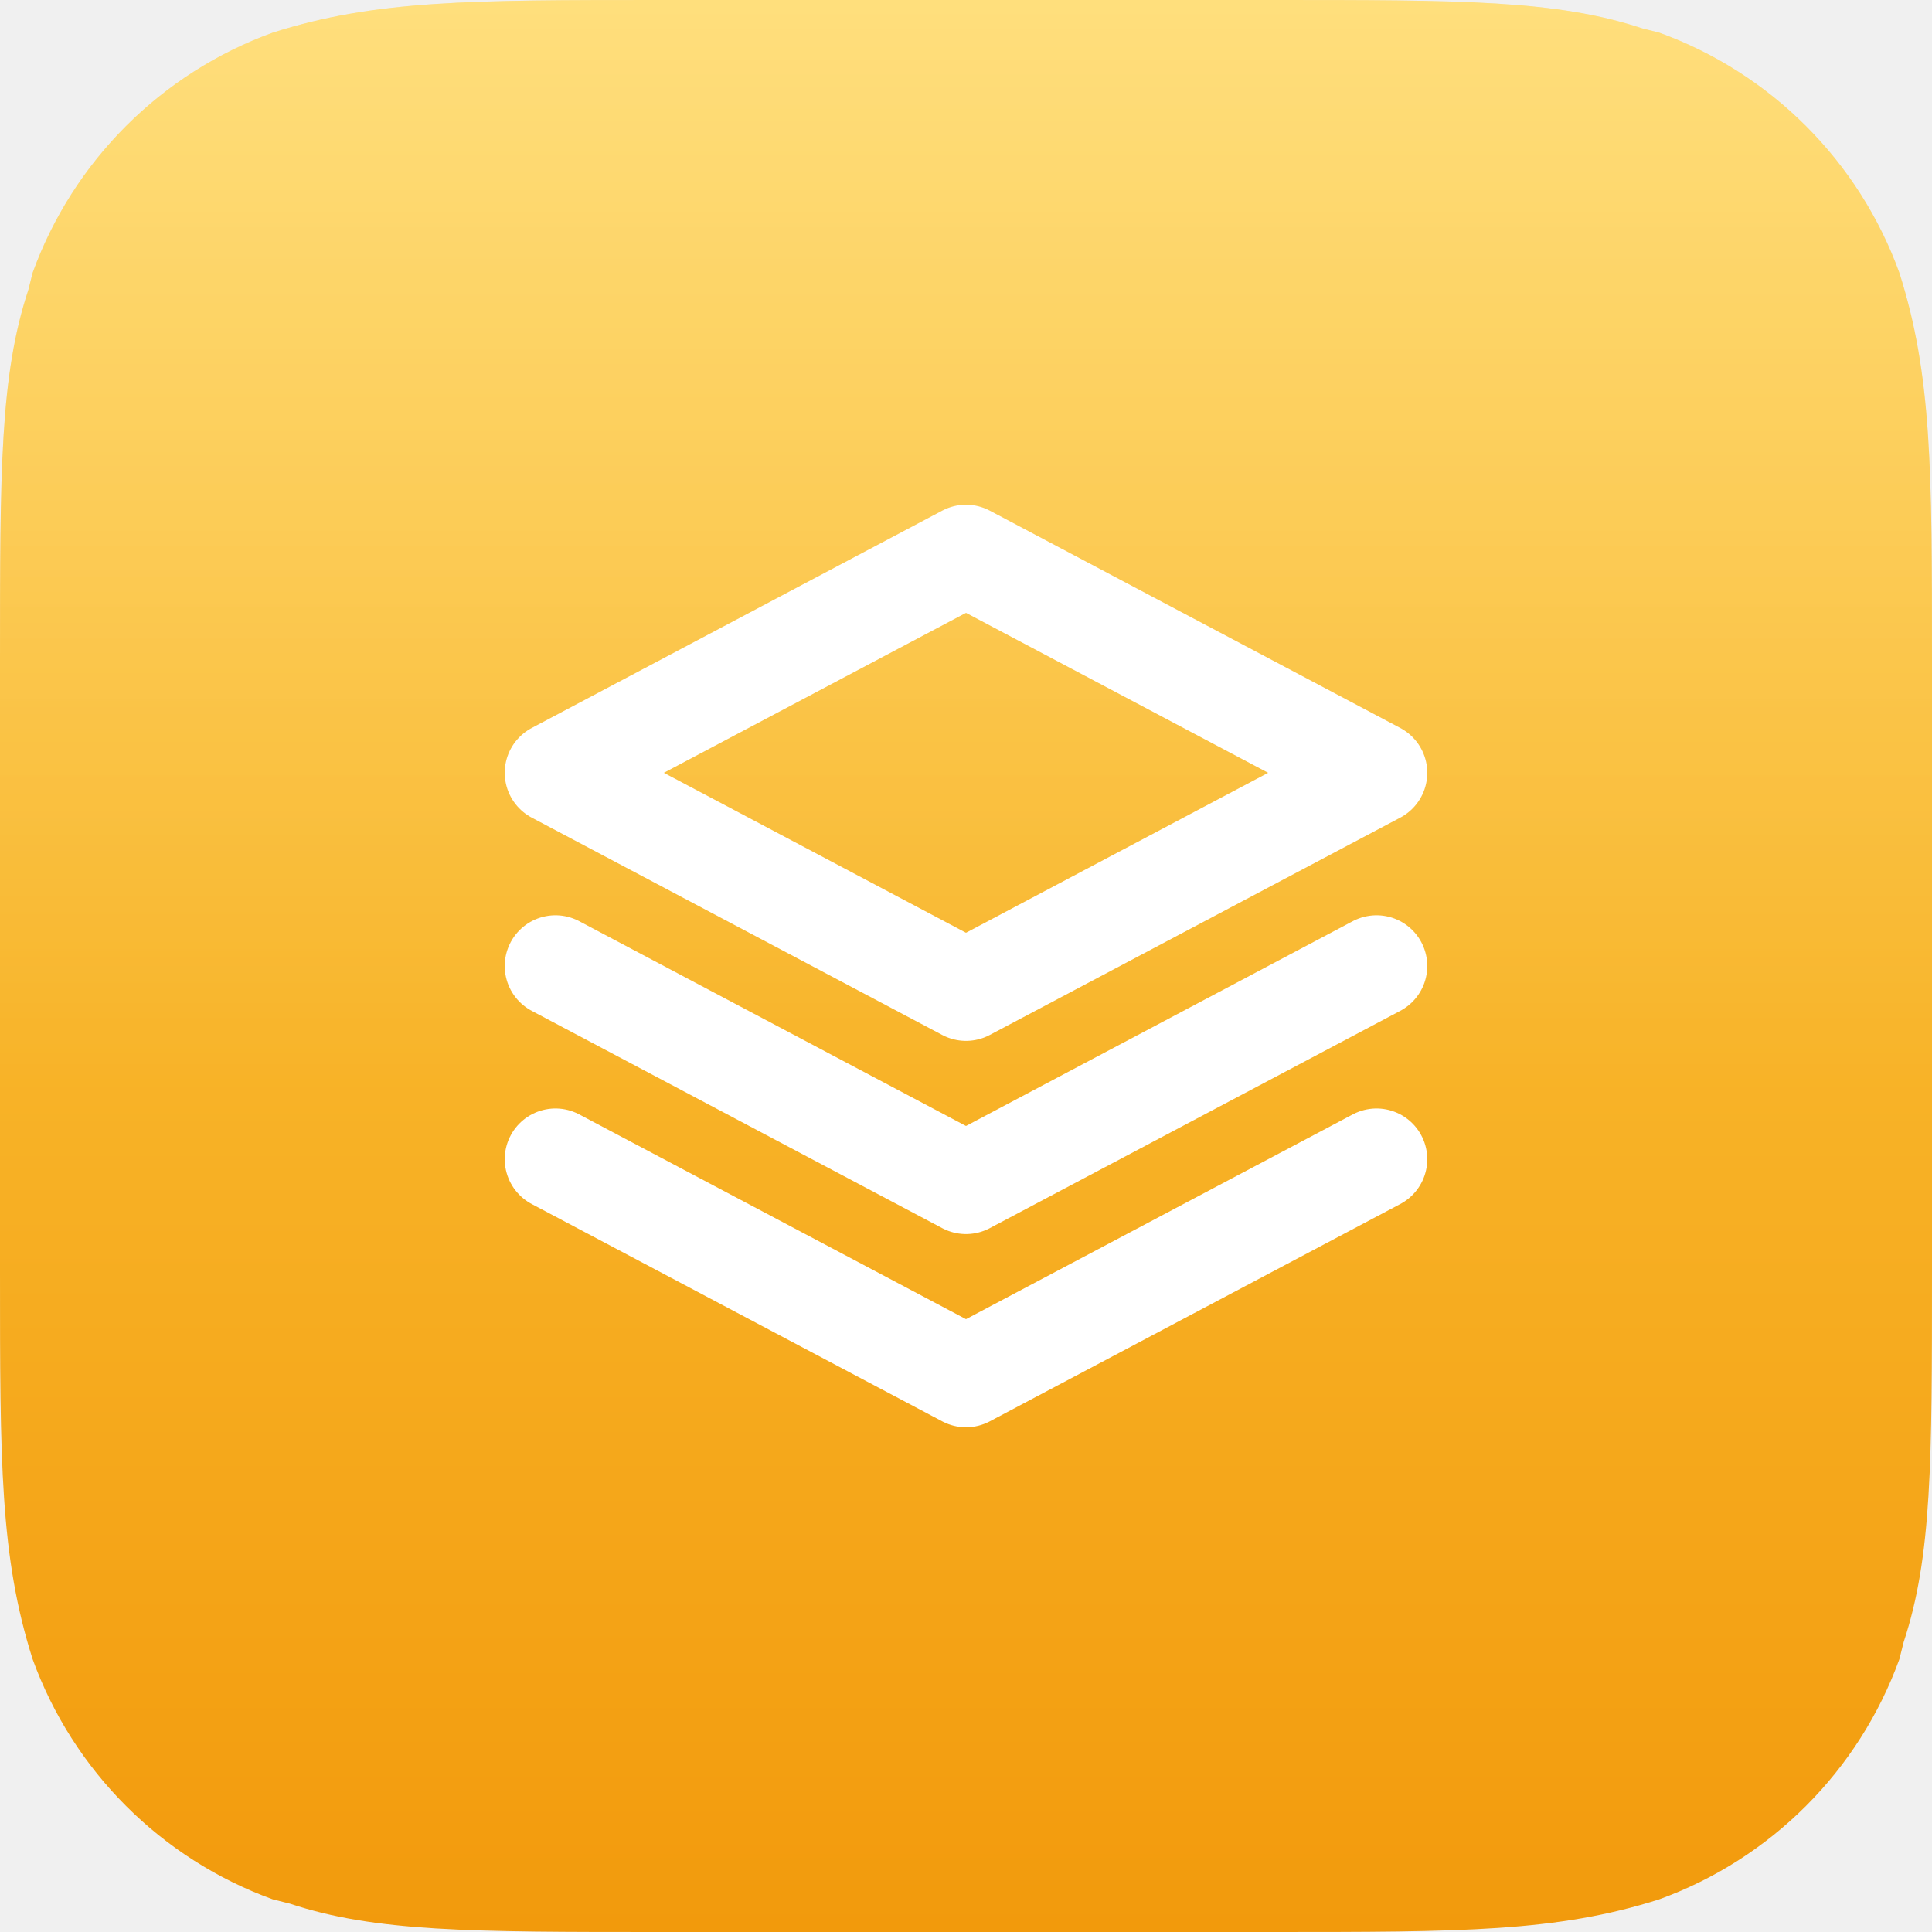
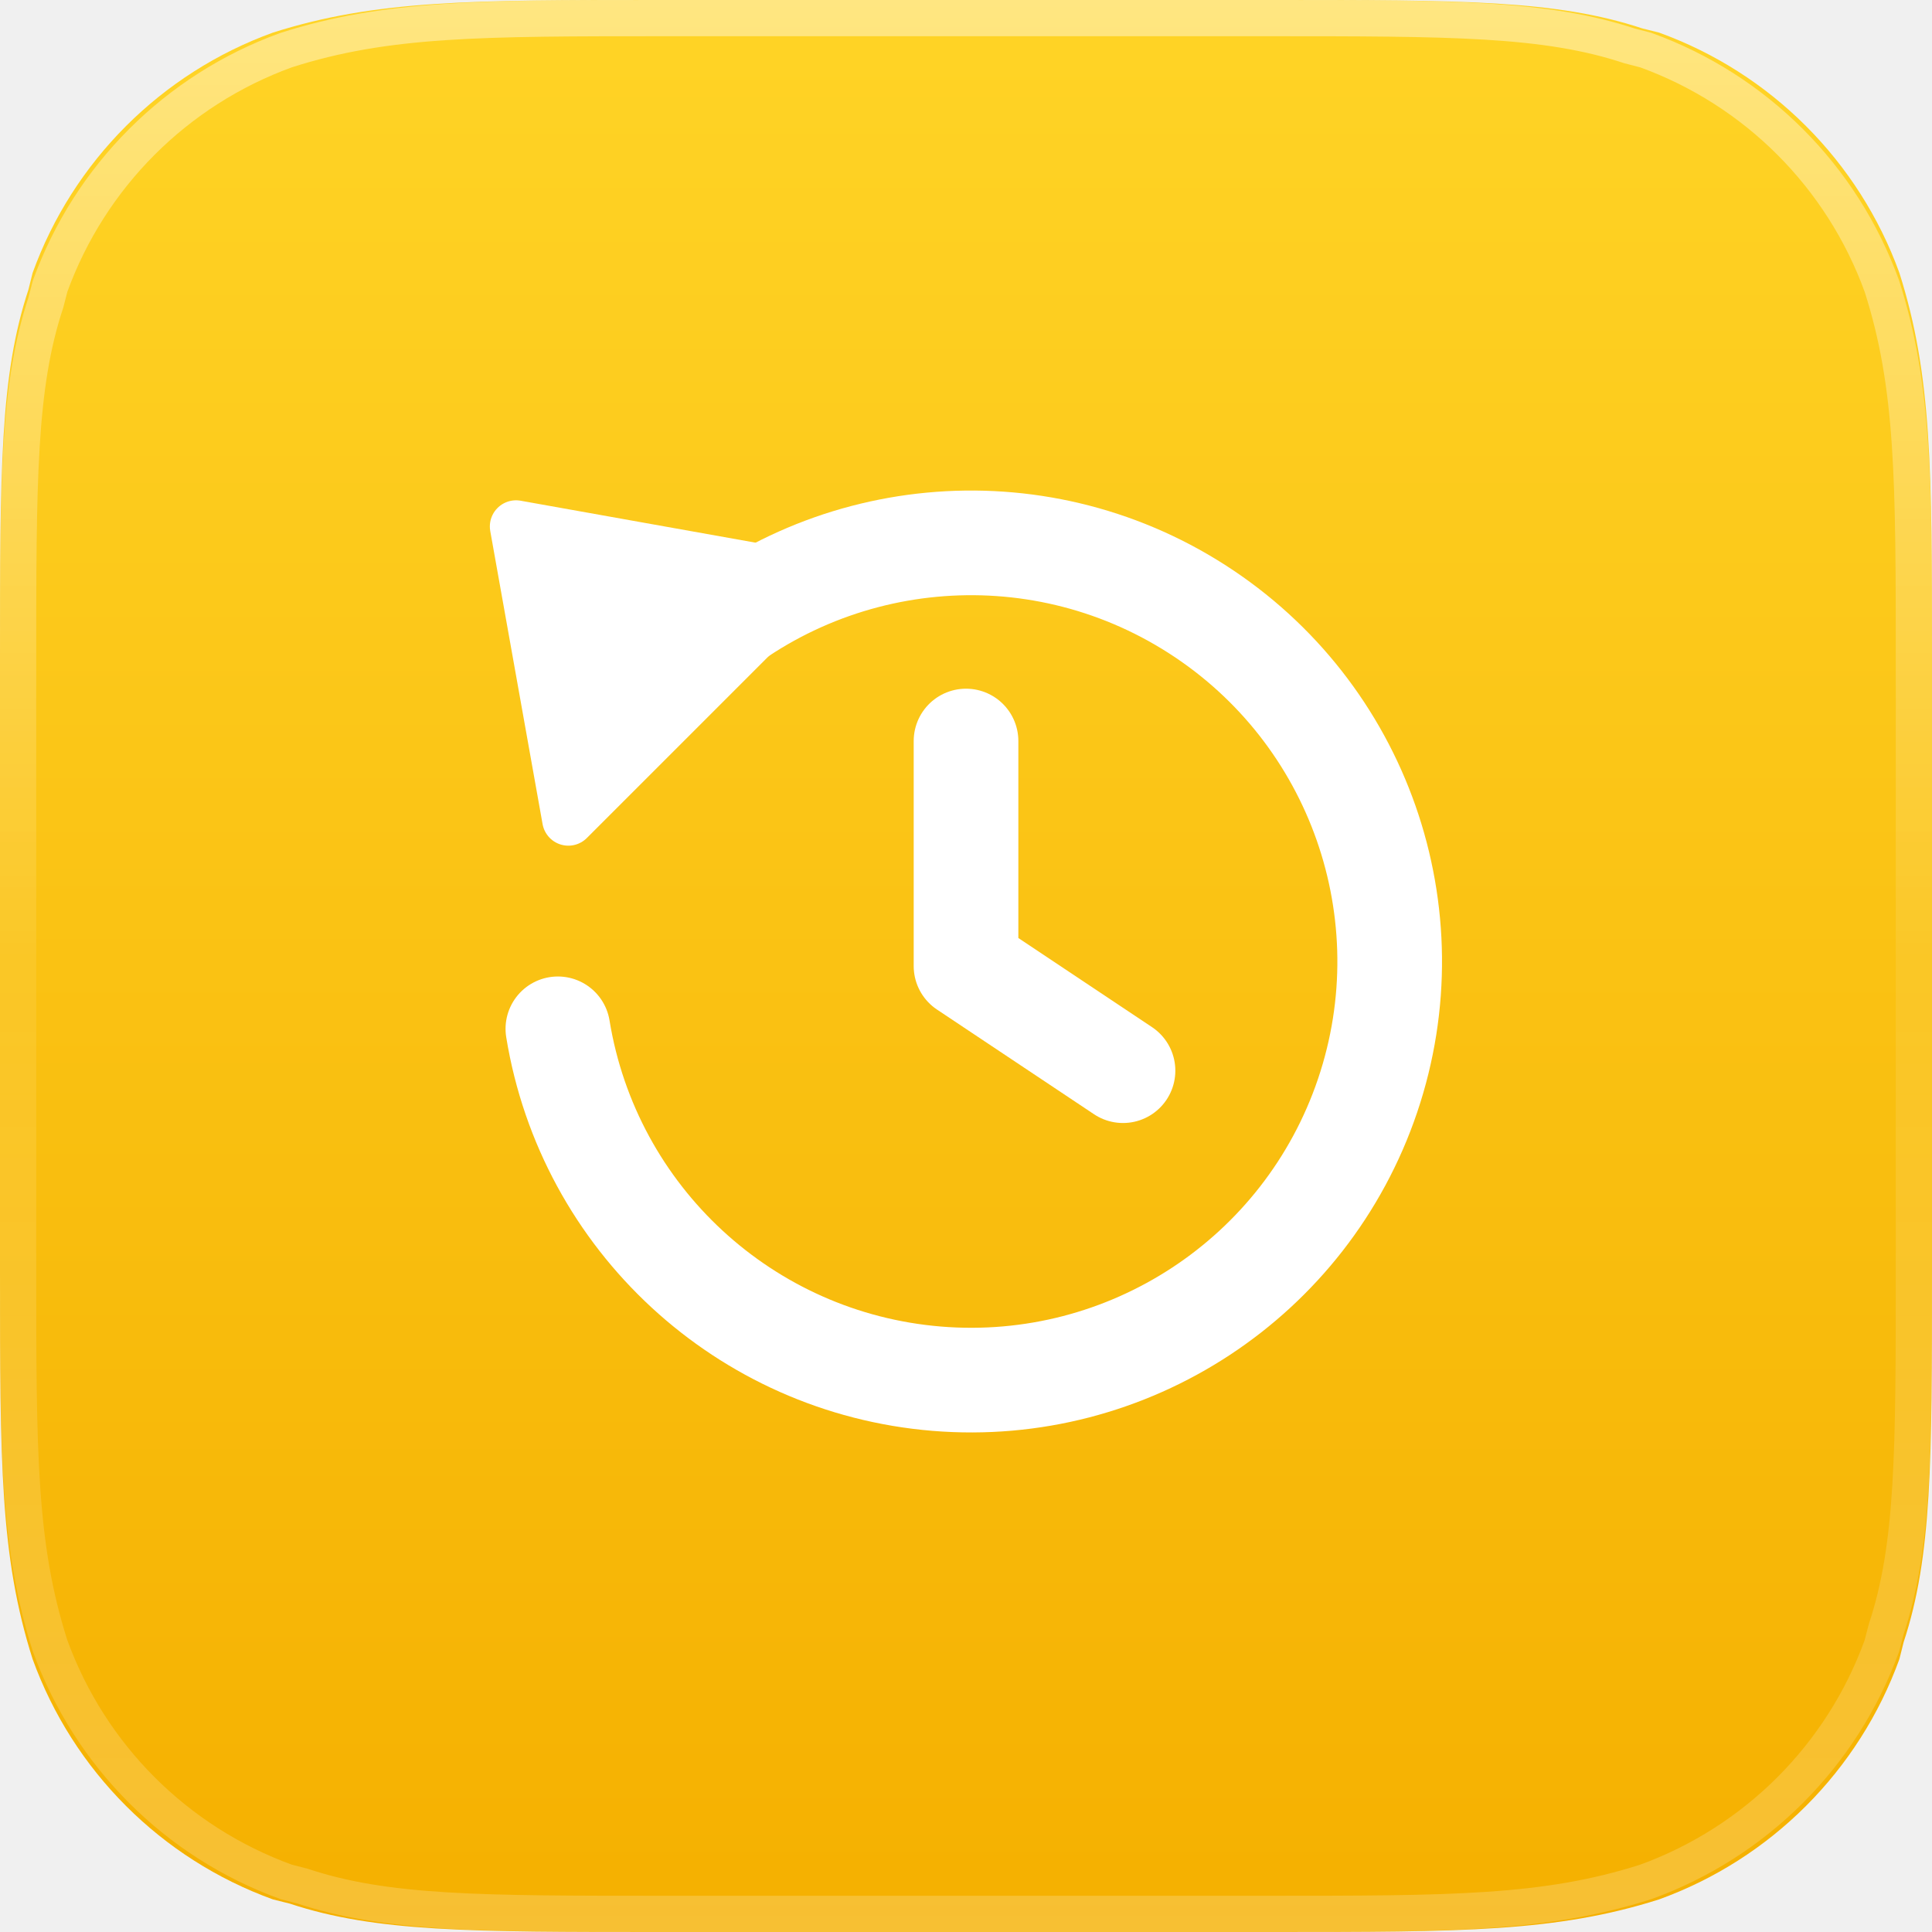
<svg xmlns="http://www.w3.org/2000/svg" viewBox="0 0 32 32" fill="none">
  <defs>
    <linearGradient id="bg" x1="16" y1="0" x2="16" y2="32" gradientUnits="userSpaceOnUse">
-       <stop stop-color="#ffd24a" />
-       <stop offset="1" stop-color="#f29a0c" />
+       <stop stop-color="#ffd426" />
+       <stop offset="1" stop-color="#f5b000" />
    </linearGradient>
-     <linearGradient id="gloss" x1="16" y1="0" x2="16" y2="18" gradientUnits="userSpaceOnUse">
-       <stop stop-color="#fff" stop-opacity=".28" />
-       <stop offset="1" stop-color="#fff" stop-opacity="0" />
+     <linearGradient id="rim" x1="16" y1="0" x2="16" y2="32" gradientUnits="userSpaceOnUse">
+       <stop stop-color="#fff" stop-opacity=".42" />
+       <stop offset=".5" stop-color="#fff" stop-opacity=".08" />
+       <stop offset="1" stop-color="#fff" stop-opacity=".2" />
    </linearGradient>
  </defs>
  <path d="M21.06 0C24.21 0 25.78 0 27.2 0.47L27.48 0.54C29.33 1.21 30.79 2.67 31.46 4.52C32 6.22 32 7.79 32 10.94L32 21.06C32 24.21 32 25.78 31.53 27.2L31.46 27.48C30.79 29.33 29.33 30.79 27.48 31.46C25.78 32 24.21 32 21.06 32L10.94 32C7.79 32 6.22 32 4.8 31.53L4.52 31.46C2.67 30.79 1.21 29.33 0.54 27.48C0 25.78 0 24.21 0 21.06L0 10.94C0 7.79 0 6.22 0.47 4.8L0.54 4.52C1.21 2.67 2.67 1.21 4.52 0.54C6.22 0 7.79 0 10.94 0Z" fill="url(#bg)" />
-   <path d="M21.06 0C24.21 0 25.78 0 27.2 0.47L27.48 0.54C29.33 1.21 30.79 2.67 31.46 4.52C32 6.22 32 7.79 32 10.94L32 21.06C32 24.21 32 25.78 31.53 27.2L31.46 27.48C30.79 29.33 29.33 30.79 27.48 31.46C25.78 32 24.21 32 21.06 32L10.94 32C7.79 32 6.22 32 4.8 31.53L4.52 31.46C2.67 30.79 1.21 29.33 0.54 27.48C0 25.78 0 24.21 0 21.06L0 10.94C0 7.79 0 6.22 0.47 4.8L0.54 4.52C1.21 2.67 2.67 1.21 4.52 0.54C6.22 0 7.79 0 10.94 0Z" fill="url(#gloss)" />
-   <g transform="translate(6.4 6.4) scale(.8)" stroke="#fff" stroke-width="2.1" stroke-linecap="round" stroke-linejoin="round">
-     <path d="m12 3.5 8.5 4.5-8.5 4.5L3.5 8 12 3.5Z" />
-     <path d="m3.5 12 8.5 4.5 8.5-4.5M3.5 16l8.5 4.5 8.5-4.5" />
+   <path d="M20.96 0.3C24.05 0.3 25.6 0.3 26.99 0.76L27.26 0.83C29.08 1.49 30.51 2.92 31.17 4.74C31.7 6.4 31.7 7.95 31.7 11.04L31.7 20.96C31.7 24.05 31.7 25.6 31.24 26.99L31.17 27.26C30.51 29.08 29.08 30.51 27.26 31.17C25.6 31.7 24.05 31.7 20.96 31.7L11.04 31.7C7.95 31.7 6.4 31.7 5.01 31.24L4.74 31.17C2.92 30.51 1.49 29.08 0.83 27.26C0.3 25.6 0.3 24.05 0.3 20.96L0.3 11.04C0.3 7.95 0.3 6.4 0.76 5.01L0.83 4.74C1.49 2.92 2.92 1.49 4.74 0.83C6.4 0.3 7.95 0.3 11.04 0.3Z" stroke="url(#rim)" stroke-width=".6" />
+   <g transform="translate(5.6 5.6) scale(.8667)">
+     <g fill="none" stroke="#fff" stroke-linecap="round" stroke-linejoin="round" stroke-width="2">
+       <path d="M4.2 13.2A8 8 0 1 0 6.6 6.1" />
+       <path d="M12 7.7V12l3 2" />
+     </g>
+     <path fill="#fff" d="M3.4 3.6 9 4.6 4.4 9.2Z" stroke="#fff" stroke-width="1" stroke-linejoin="round" />
  </g>
</svg>
